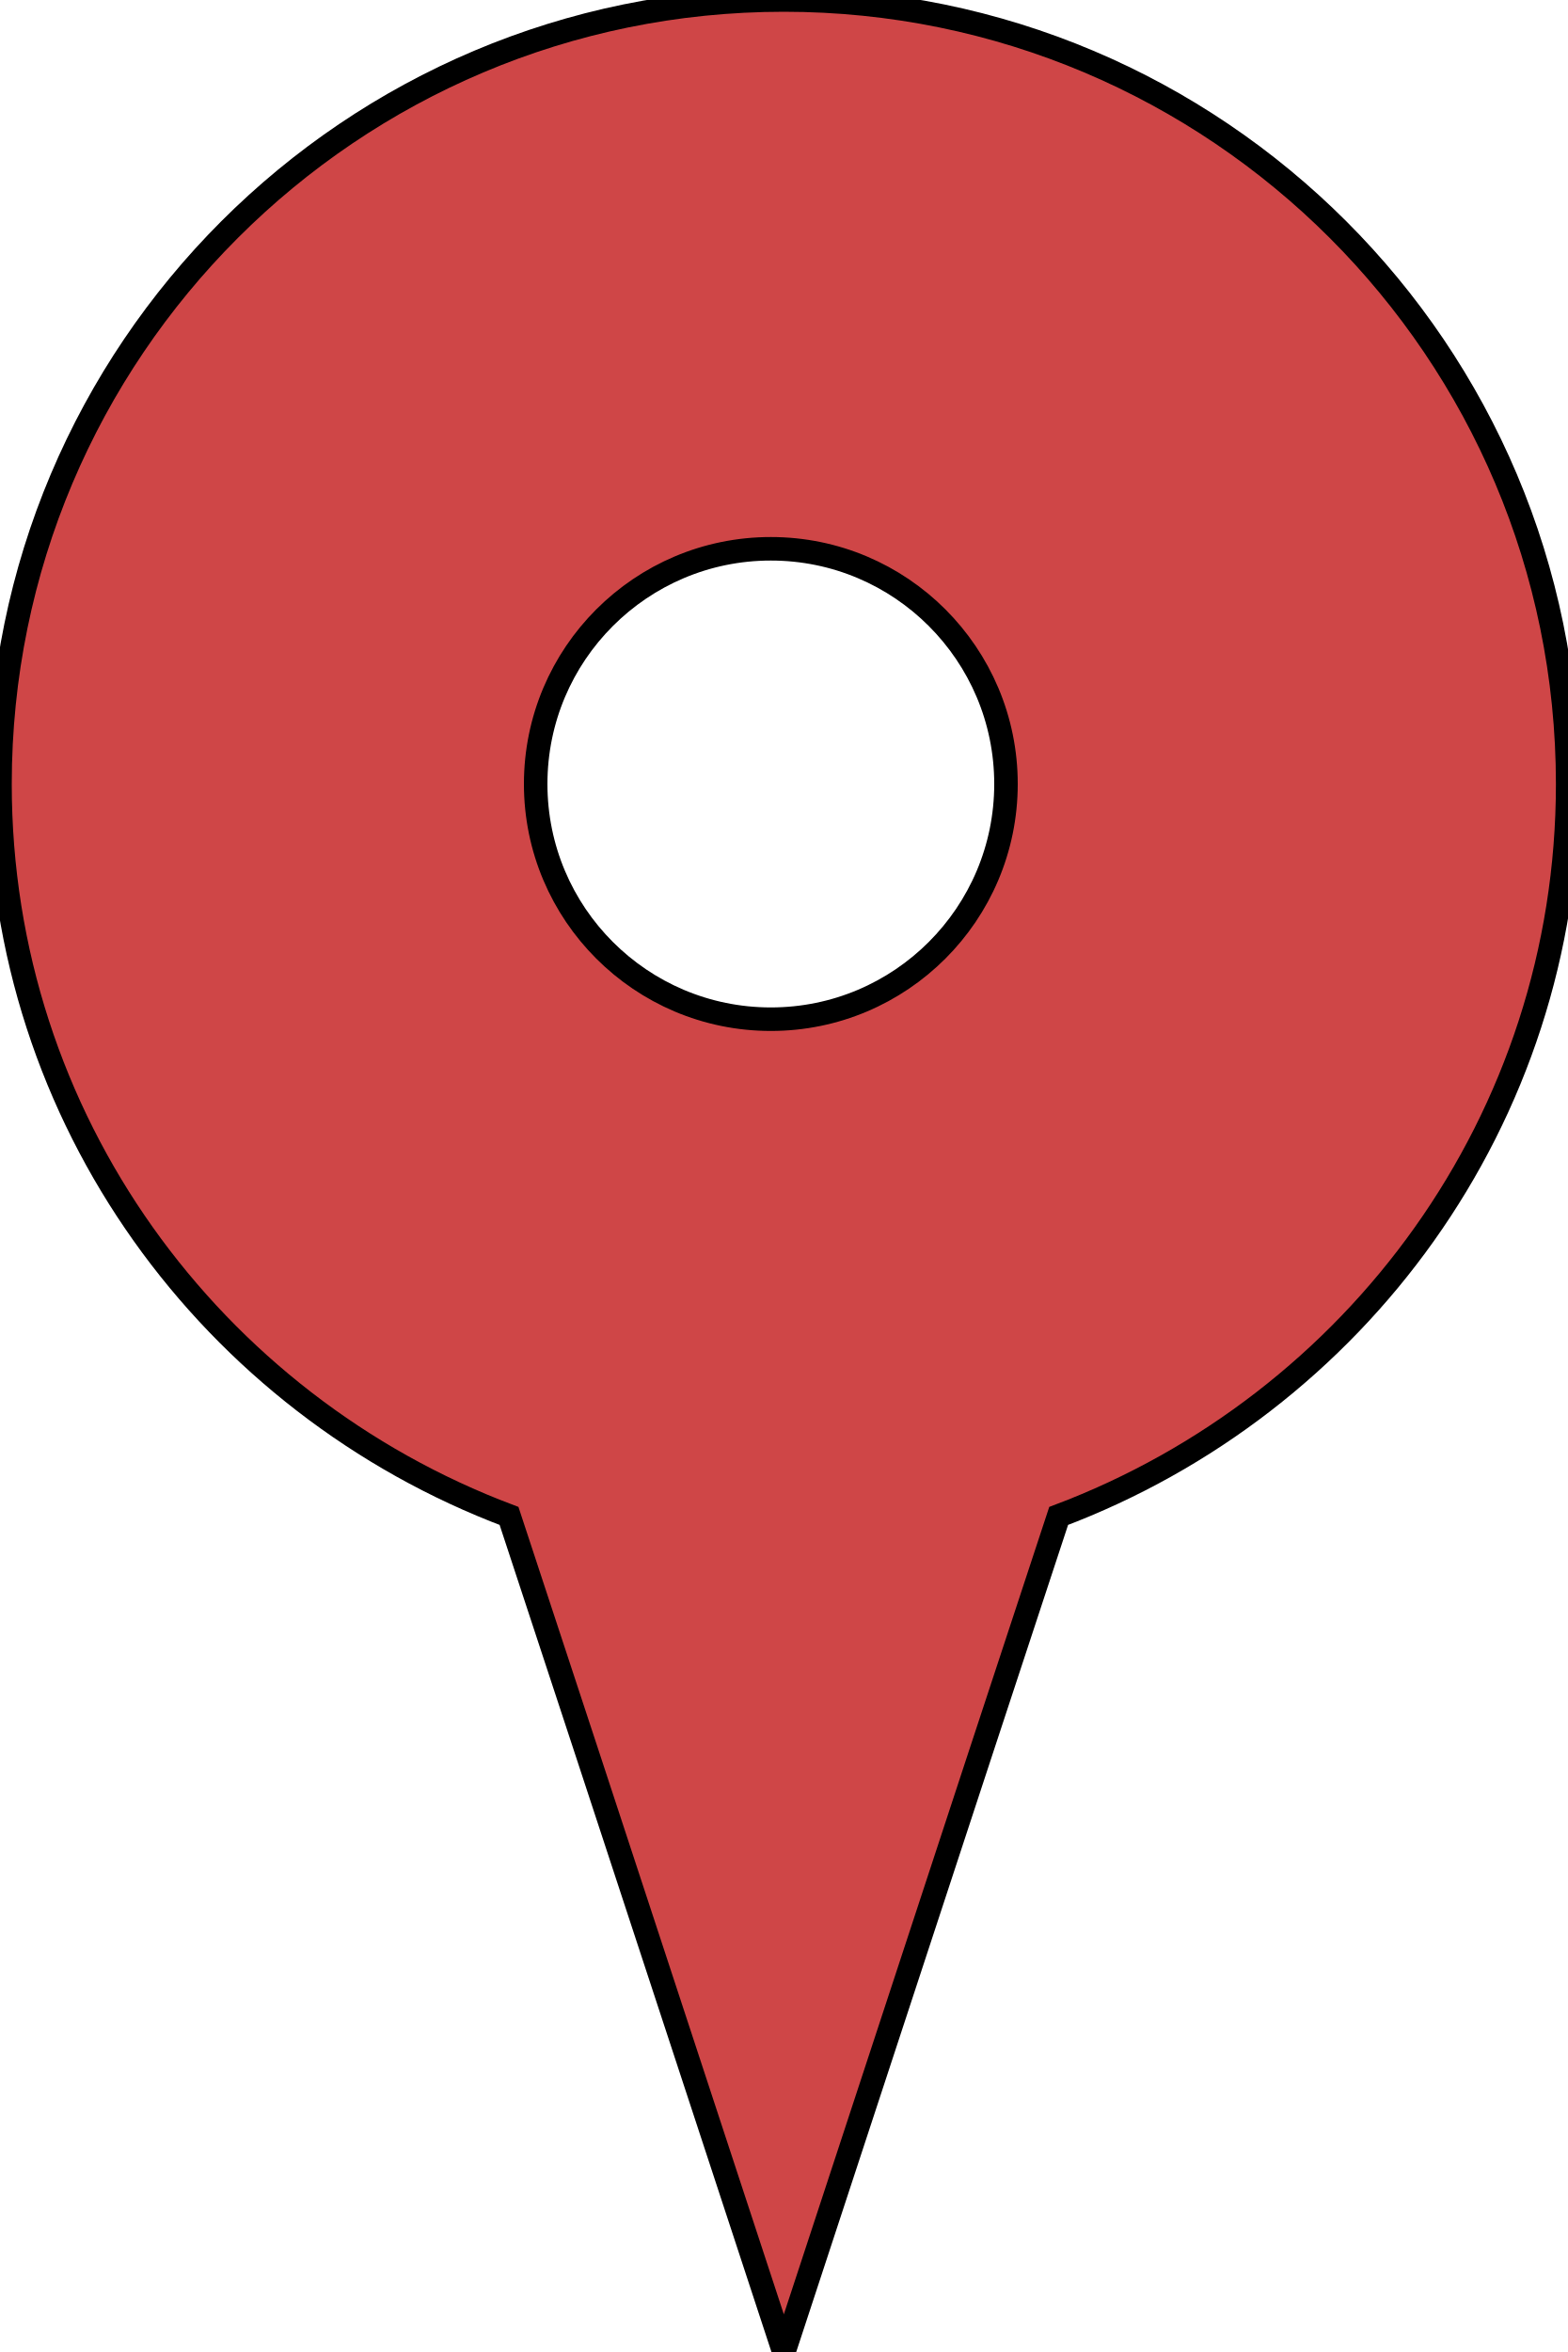
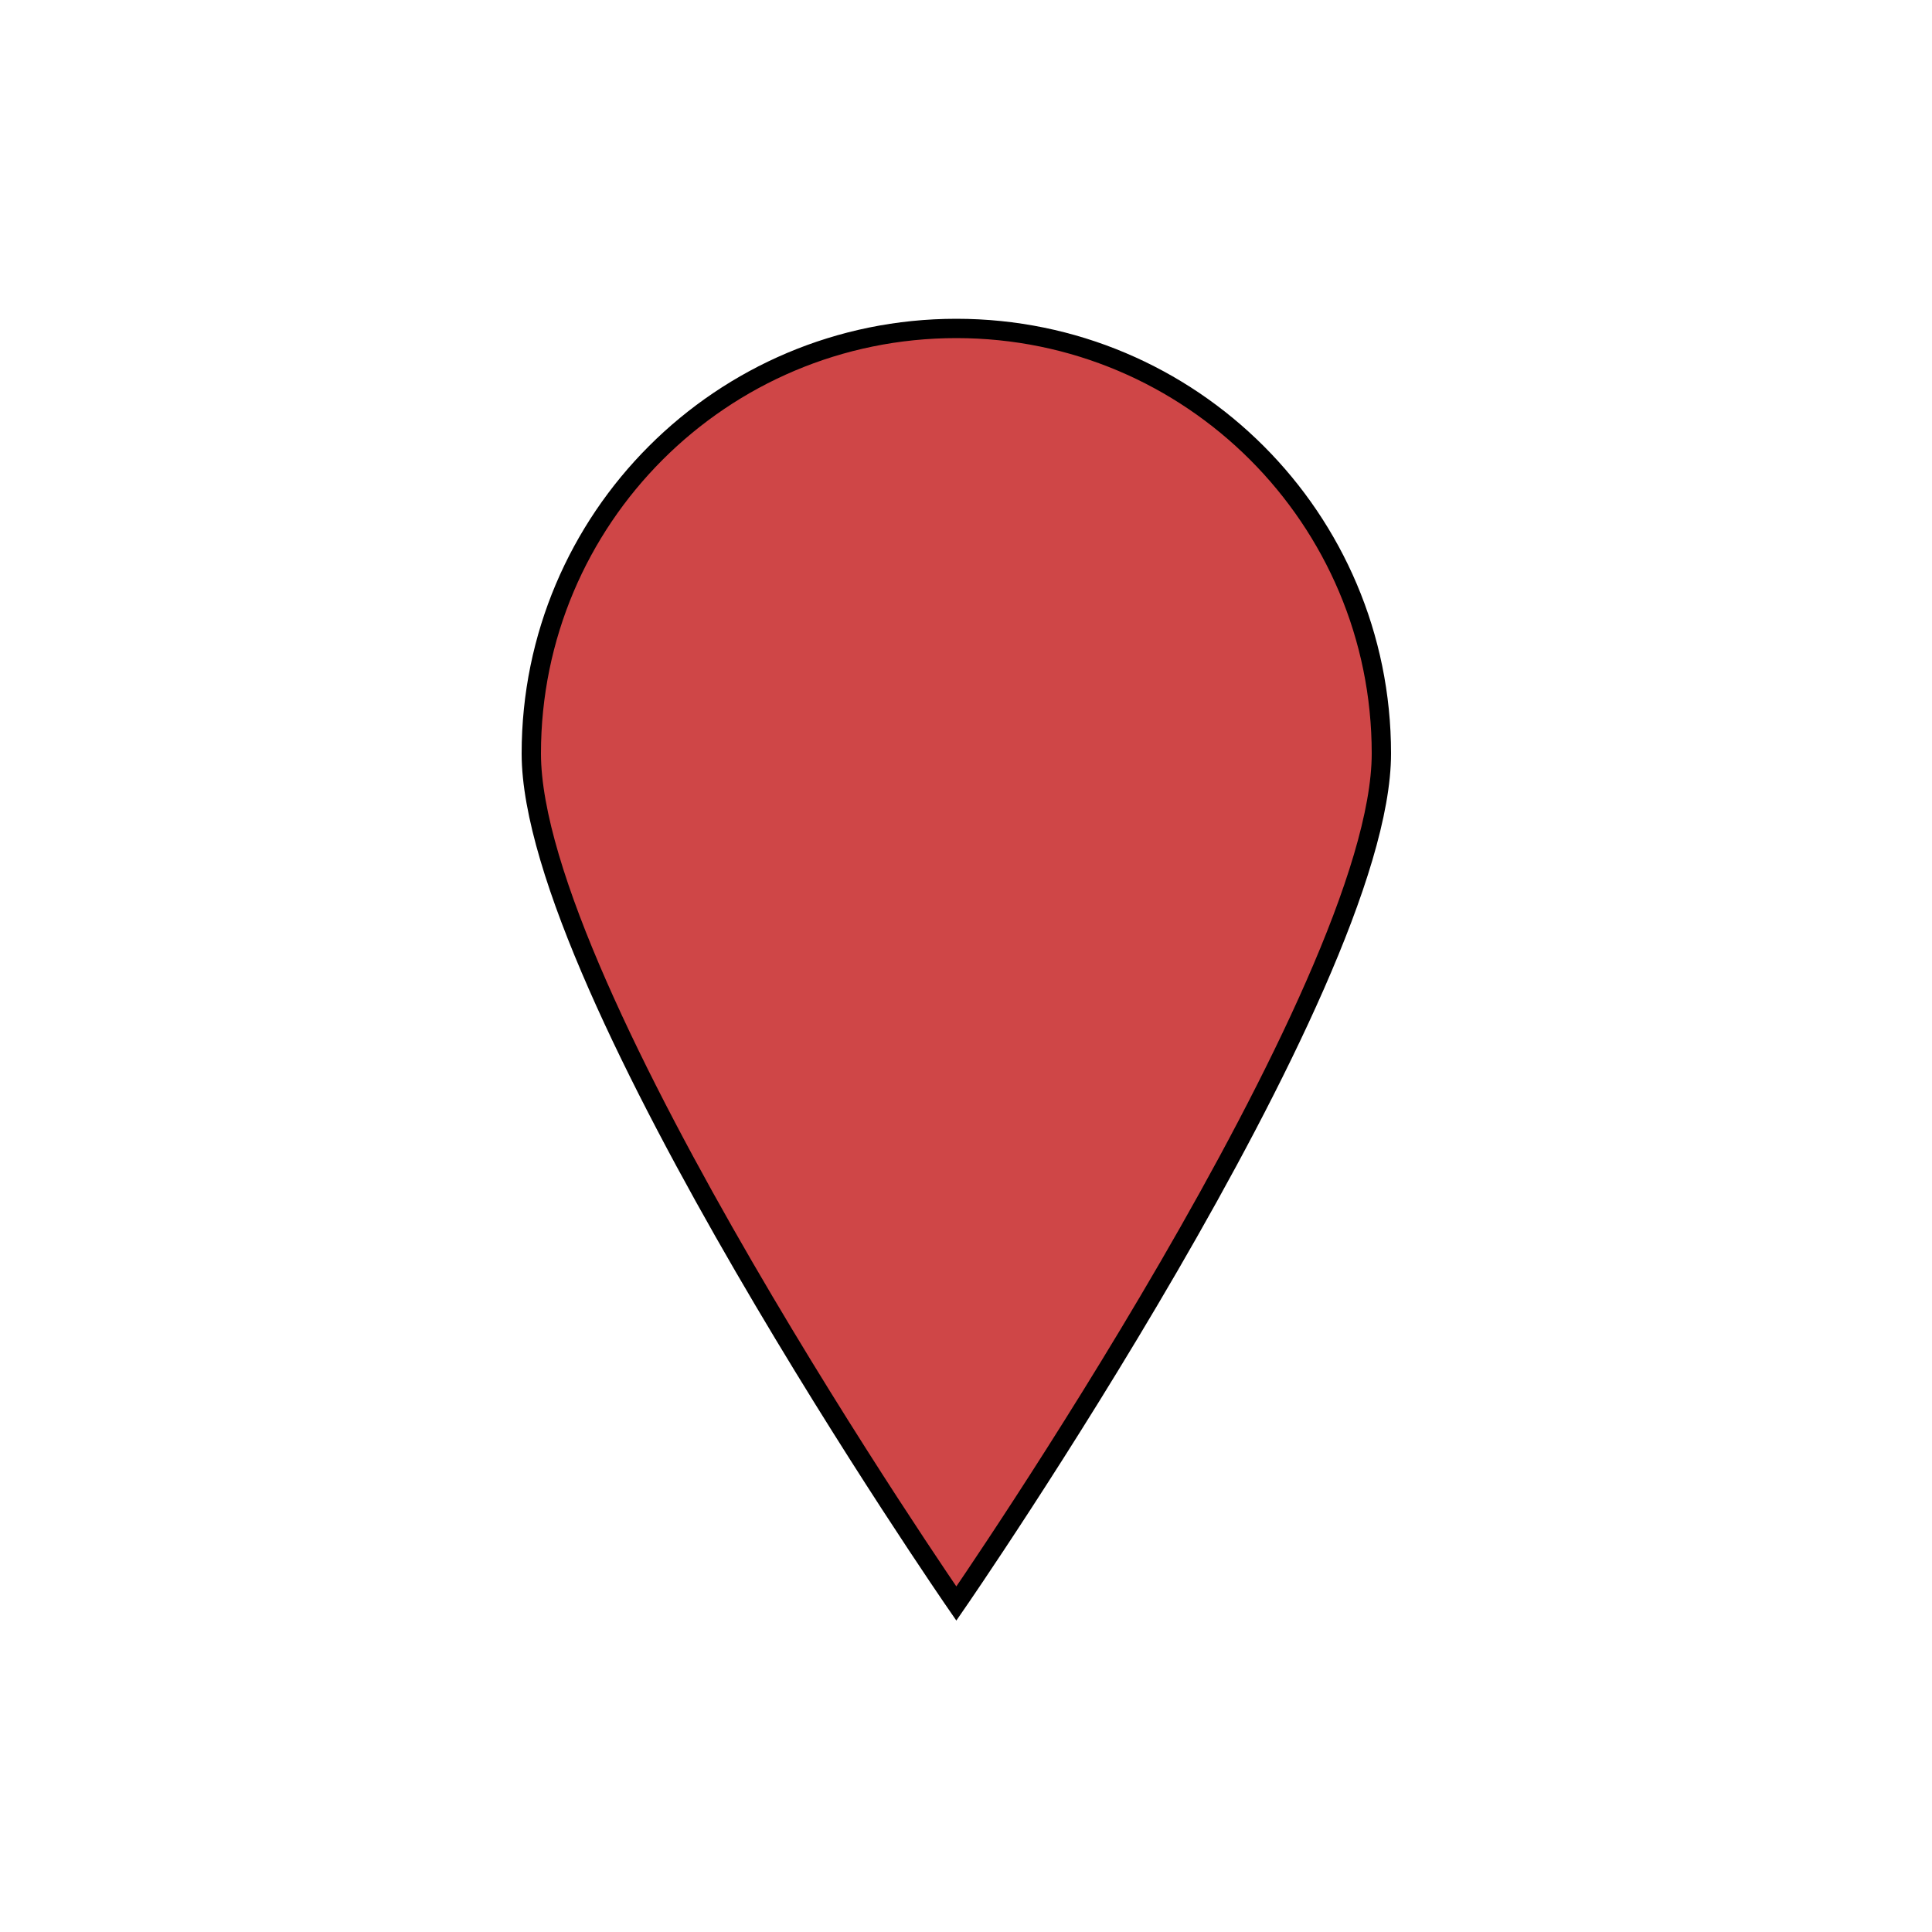
- <svg xmlns="http://www.w3.org/2000/svg" version="1.1" id="Layer_1" x="0px" y="0px" width="66.667px" height="100px" viewBox="0 0 66.667 100" enable-background="new 0 0 66.667 100" xml:space="preserve">
-   <path style="fill:#CF4647;stroke:#000000" d="M33.333,0C14.922,0,0,14.922,0,33.333C0,47.617,9.023,59.7,21.647,64.453L25,74.636L33.333,100l8.333-25.364l3.354-10.183  c12.617-4.753,21.646-16.836,21.646-31.12C66.667,14.922,51.732,0,33.333,0z M32.78,43.333c-5.521,0-10-4.479-10-10  c0-5.521,4.479-10,10-10s10,4.479,10,10C42.78,38.854,38.301,43.333,32.78,43.333z" />
+ <svg xmlns="http://www.w3.org/2000/svg" version="1.1" id="location-layer" x="0px" y="0px" width="100px" height="100px" viewBox="0 0 100 100" style="enable-background:new 0 0 100 100;" xml:space="preserve">
+   <rect id="frame_6_" style="fill:none;" width="100" height="100" />
+   <path style="fill:#CF4647;stroke:#000000" d="M71.5,39c0,12.15-22,44-22,44s-22-31.85-22-44c0-12.151,9.849-22,22-22C61.65,17,71.5,26.849,71.5,39  z" />
</svg>
